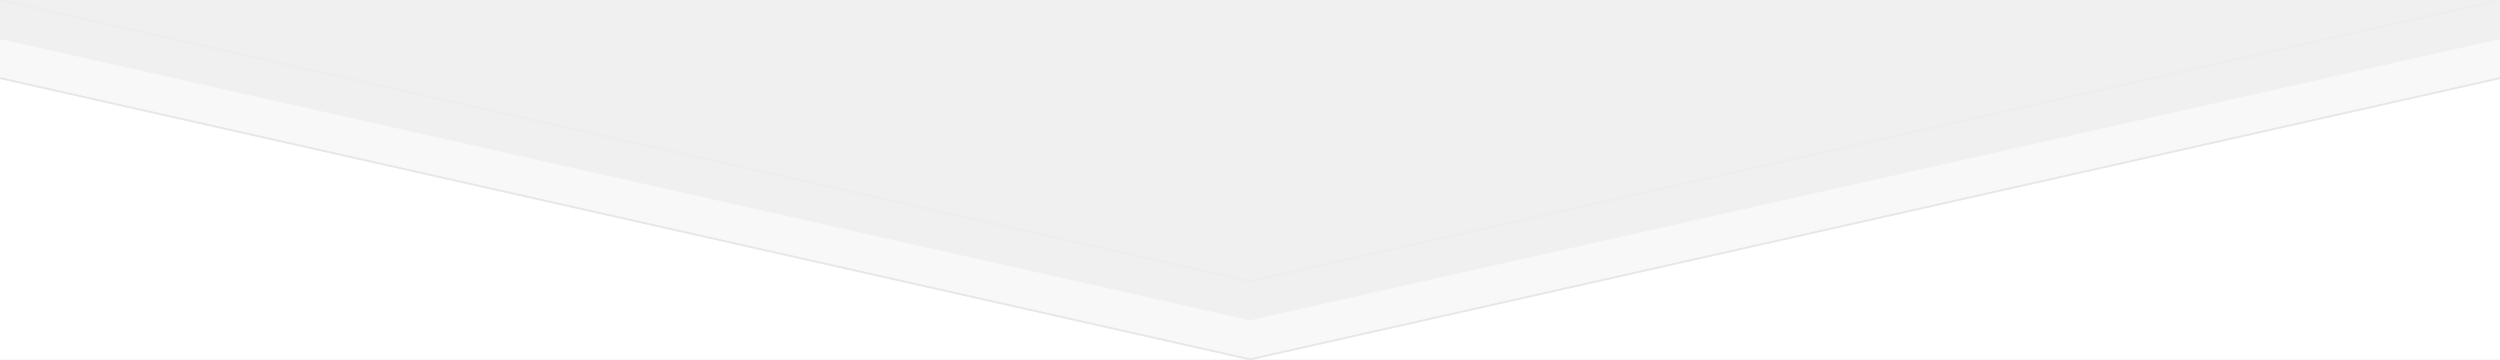
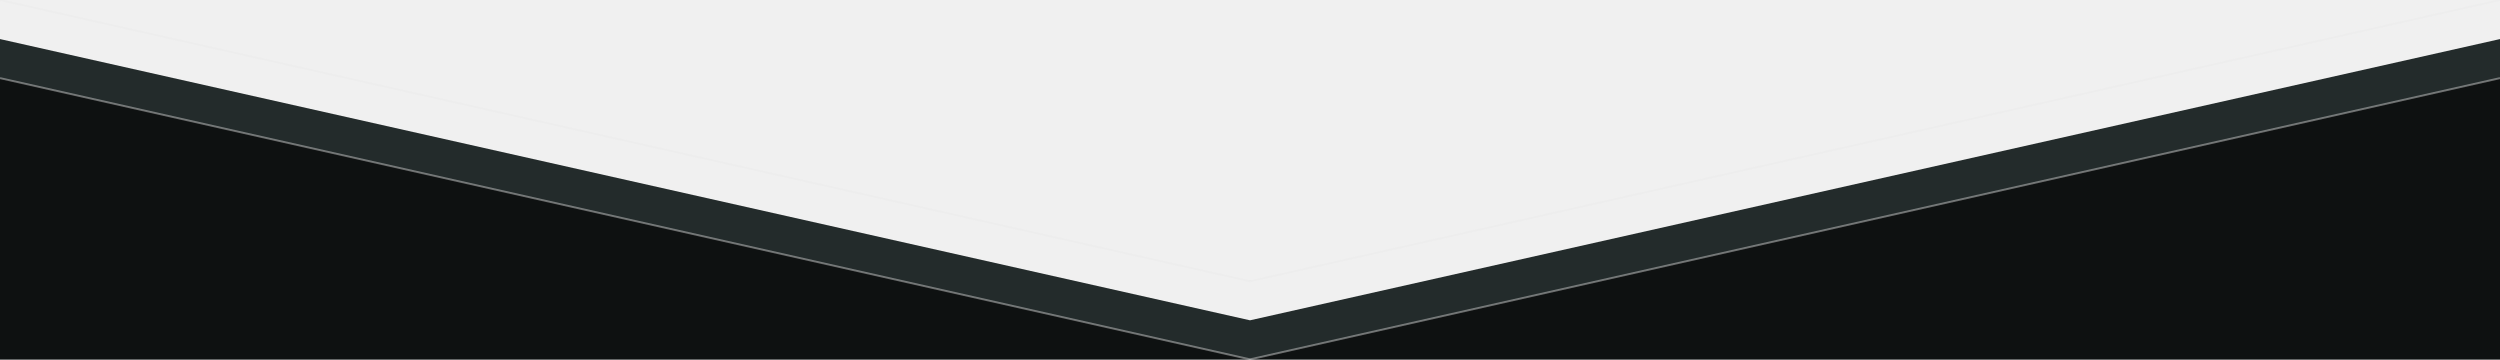
<svg xmlns="http://www.w3.org/2000/svg" width="3200px" height="460px" viewBox="0 0 3200 460" zoomAndPan="disable">
  <style type="text/css">
		line { stroke-width: 2.5px; }
		line.upper { stroke: rgba(224,224,224,0.15); }
- 		line.lower { stroke: rgba(224,224,224,0.75); }
- 		polygon.one { fill: #f8f8f8; }
- 		polygon.two { fill: #ffffff; }
+ 		line.lower { stroke: rgba(224,224,224,0.45); }
+ 		polygon.one { fill: #232b2b; }
+ 		polygon.two { fill: #0e1111; }
    </style>
  <polygon points="0,50 1600,410 3200,50 3200,460 0,460" class="one" />
  <polygon points="0,100 1600,460 3200,100 3200,460 0,460" class="two" />
  <line x1="0" y1="0" x2="1600" y2="360" class="upper" />
  <line x1="1600" y1="360" x2="3200" y2="0" class="upper" />
  <line x1="0" y1="100" x2="1600" y2="460" class="lower" />
  <line x1="1600" y1="460" x2="3200" y2="100" class="lower" />
</svg>
